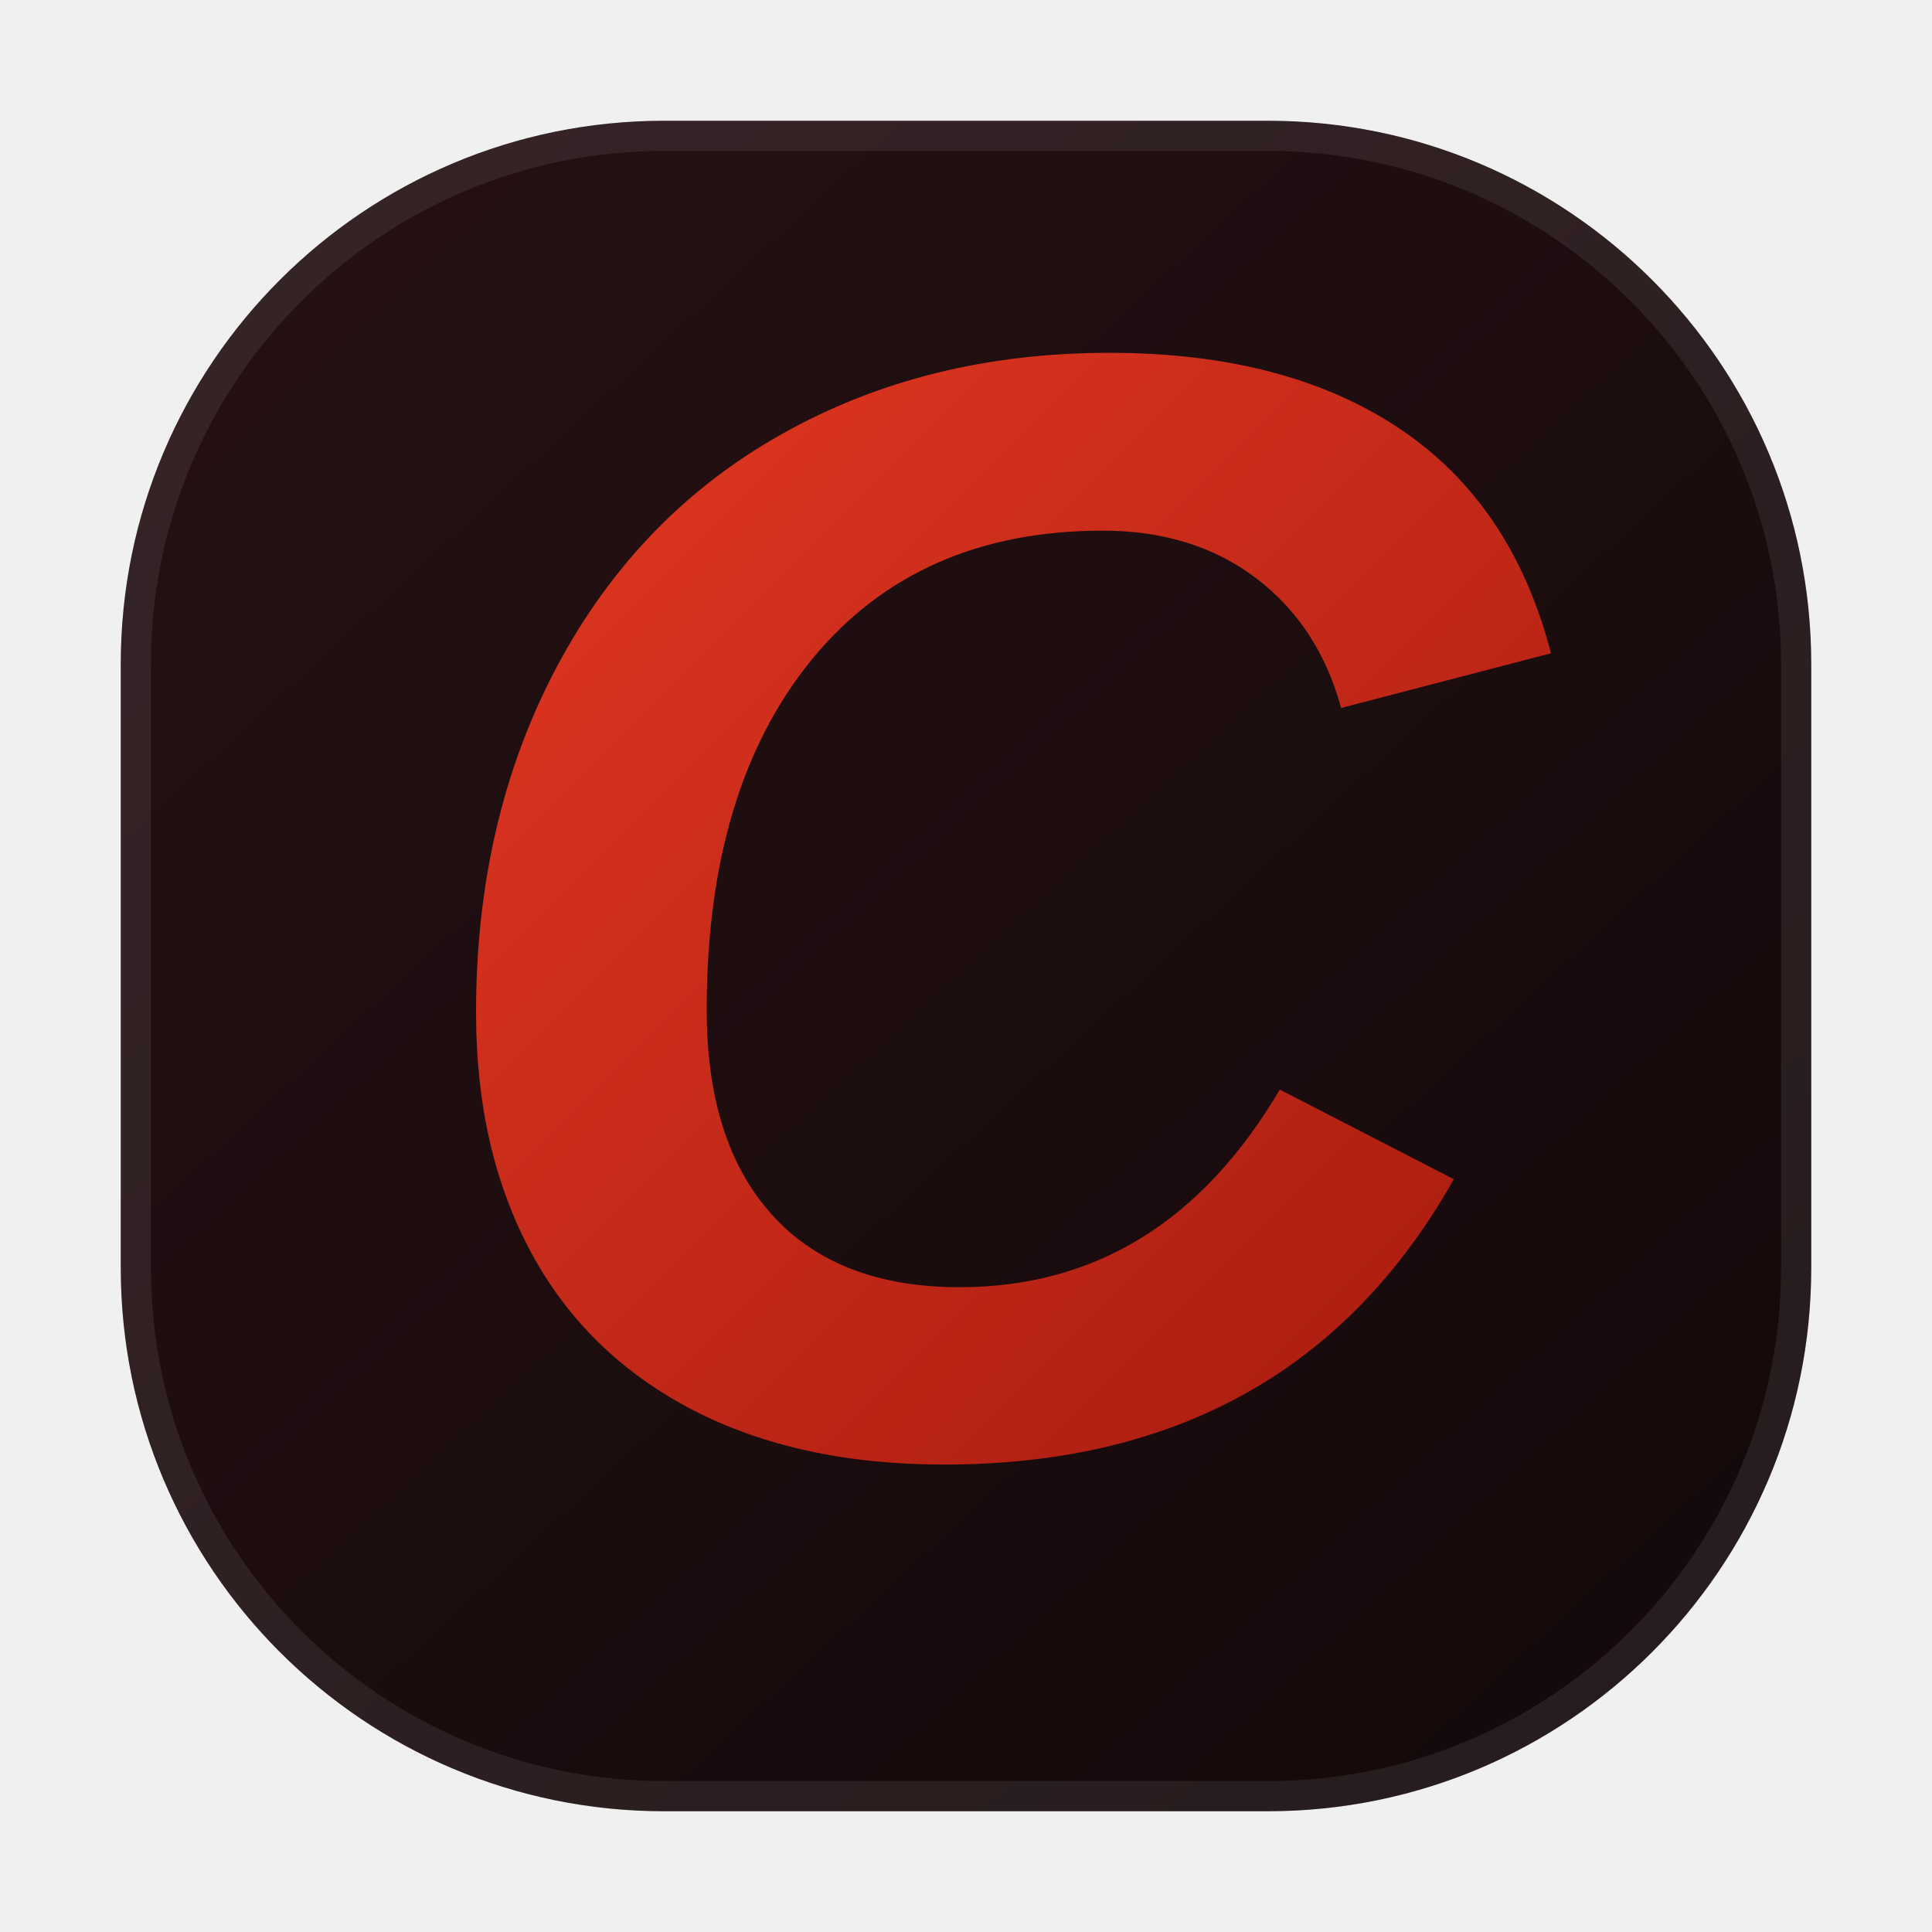
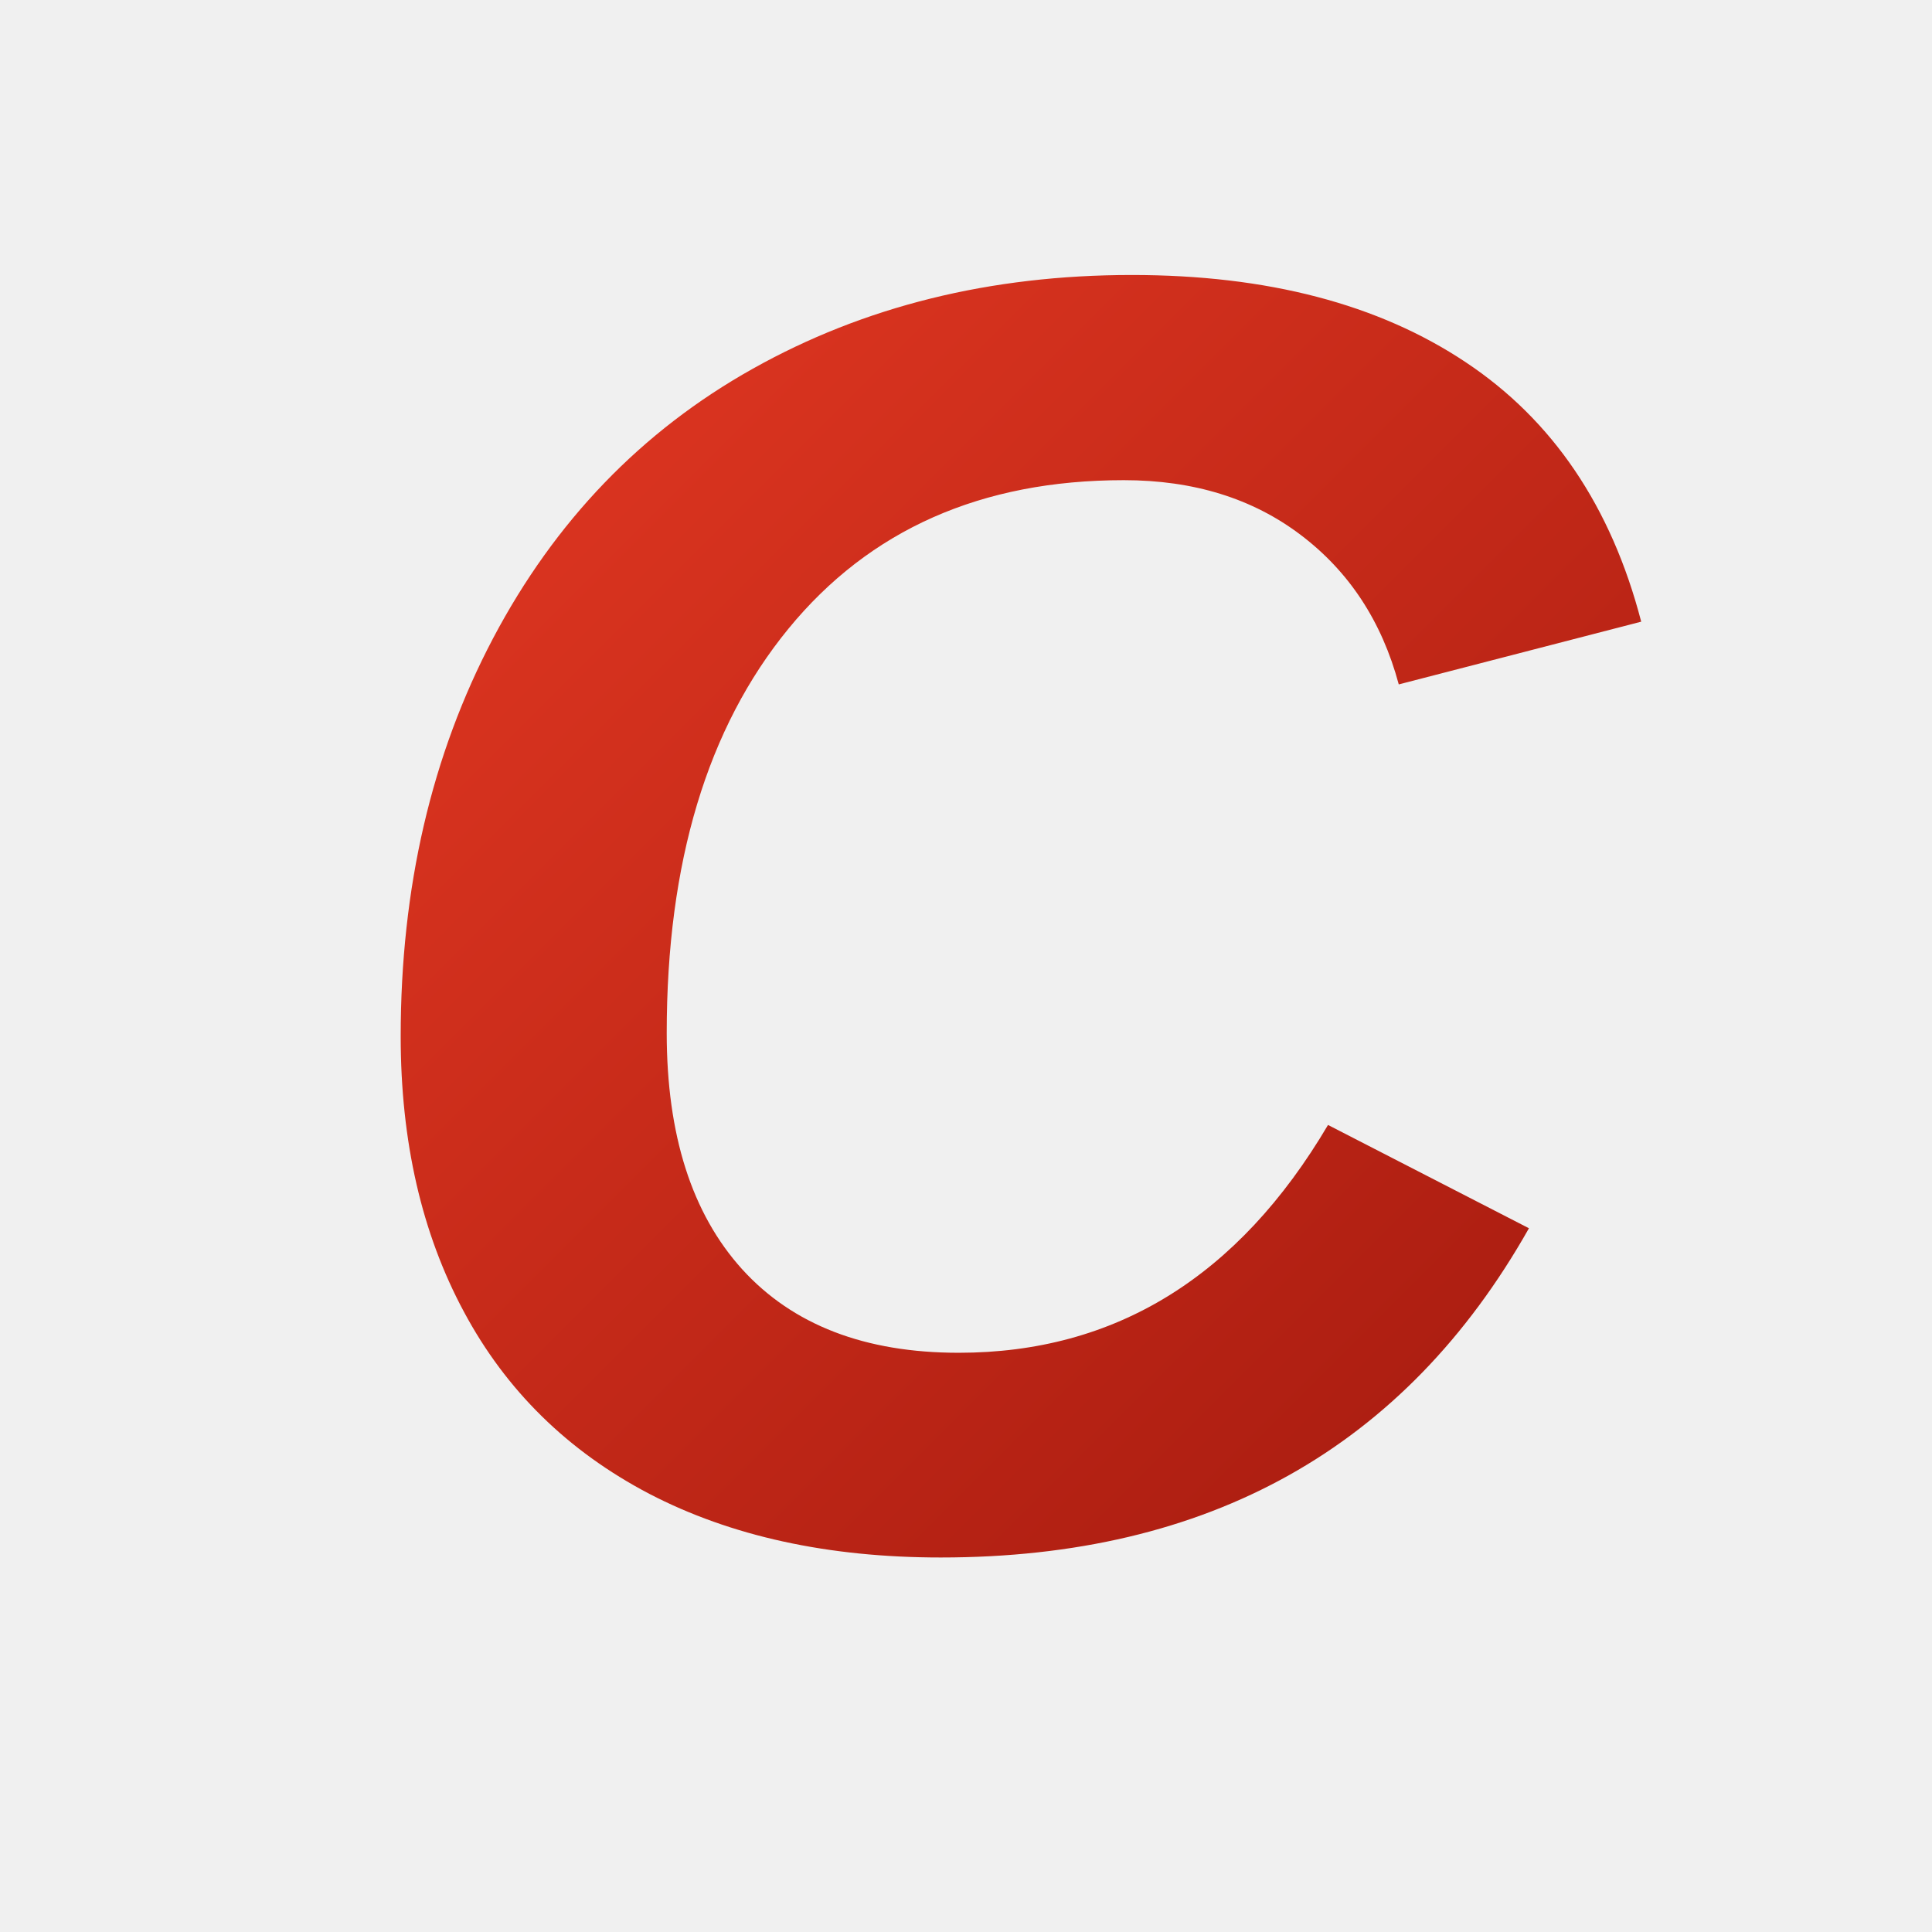
<svg xmlns="http://www.w3.org/2000/svg" width="64" height="64" viewBox="0 0 64 64" fill="none">
  <defs>
-     <linearGradient id="cinefyFaviconGradient" x1="10" y1="10" x2="54" y2="54" gradientUnits="userSpaceOnUse">
+     <linearGradient id="cinefyFaviconGradient" x1="8" y1="8" x2="56" y2="56" gradientUnits="userSpaceOnUse">
      <stop offset="0" stop-color="#e83b24" />
      <stop offset="1" stop-color="#9f170d" />
    </linearGradient>
-     <linearGradient id="cinefyFaviconBg" x1="8" y1="6" x2="56" y2="58" gradientUnits="userSpaceOnUse">
-       <stop offset="0" stop-color="#251114" />
-       <stop offset="1" stop-color="#14090a" />
-     </linearGradient>
  </defs>
-   <rect x="4" y="4" width="56" height="56" rx="18" fill="url(#cinefyFaviconBg)" />
-   <rect x="4.5" y="4.5" width="55" height="55" rx="17.5" stroke="#ffffff" stroke-opacity="0.08" />
-   <text x="32" y="48" text-anchor="middle" font-family="Sora, Outfit, Arial, sans-serif" font-size="52" font-weight="800" font-style="italic" fill="url(#cinefyFaviconGradient)">C</text>
+   <text x="32" y="51" text-anchor="middle" font-family="Sora, Outfit, Arial, sans-serif" font-size="60" font-weight="800" font-style="italic" fill="url(#cinefyFaviconGradient)">C</text>
</svg>
